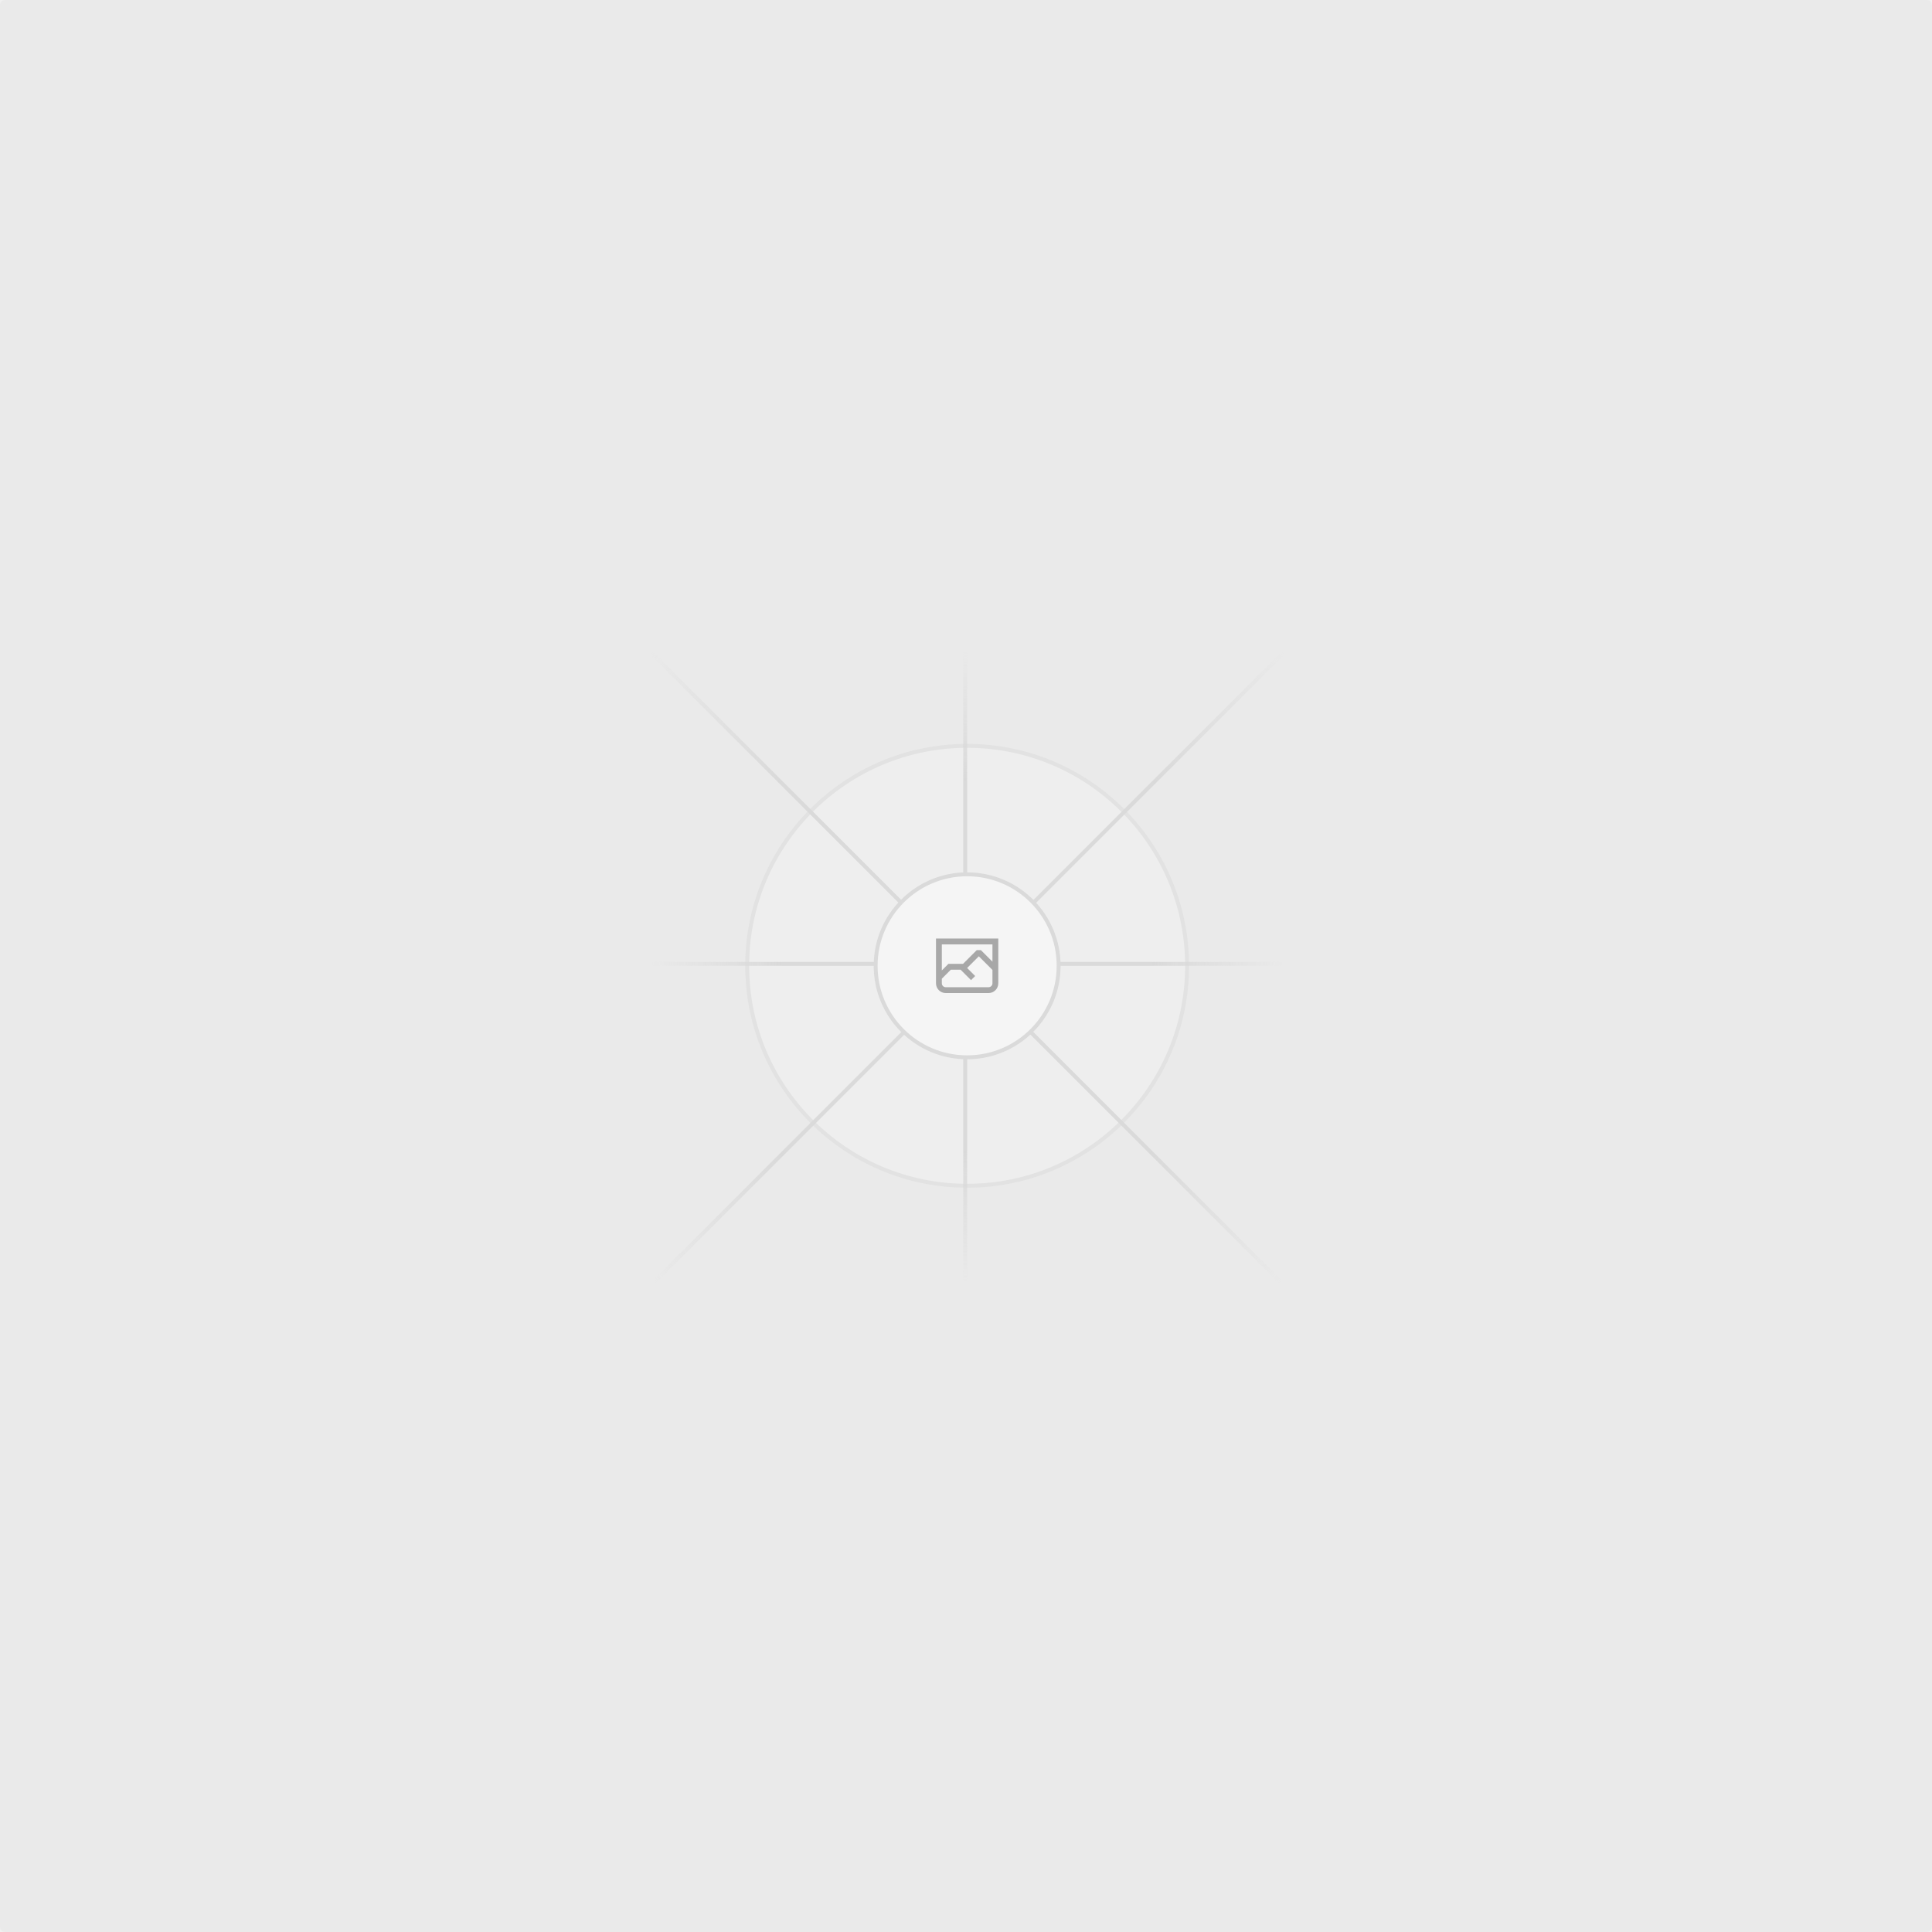
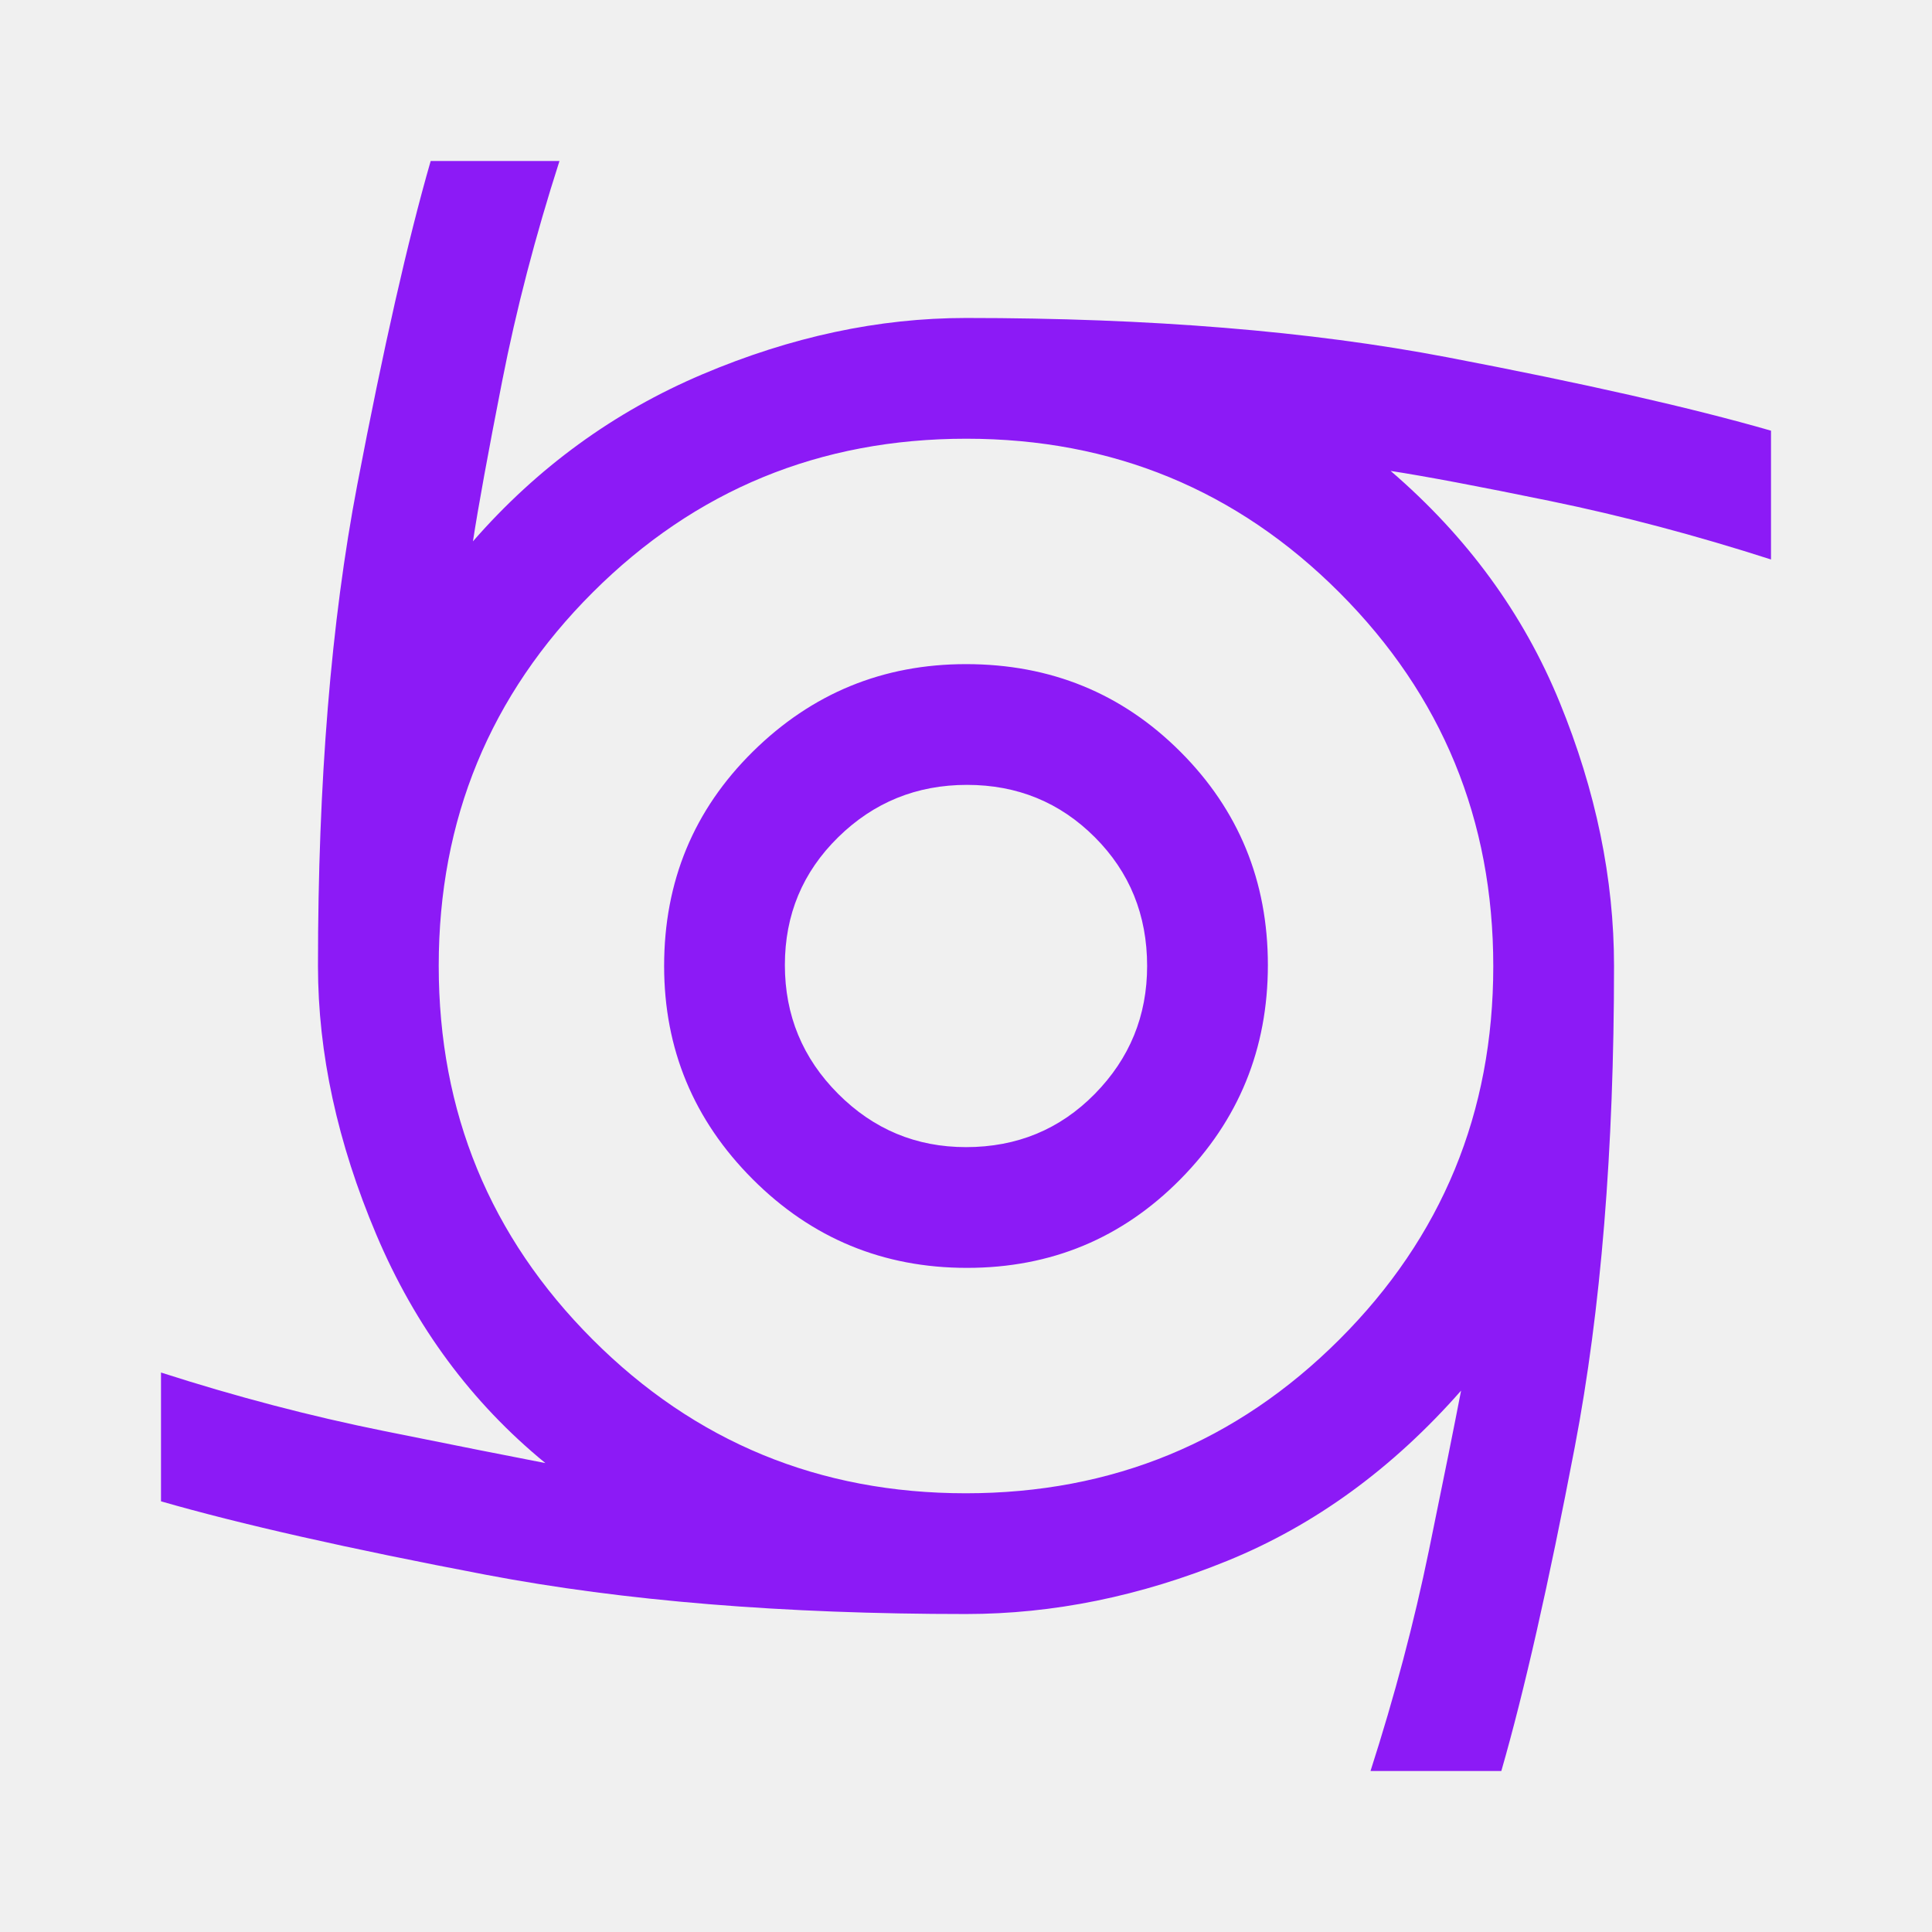
- <svg xmlns="http://www.w3.org/2000/svg" width="1200" height="1200" fill="none">
-   <rect width="1200" height="1200" fill="#EAEAEA" rx="3" />
-   <g opacity=".5">
-     <g opacity=".5">
-       <path fill="#FAFAFA" d="M600.709 736.5c-75.454 0-136.621-61.167-136.621-136.62 0-75.454 61.167-136.621 136.621-136.621 75.453 0 136.62 61.167 136.62 136.621 0 75.453-61.167 136.62-136.62 136.62Z" />
-       <path stroke="#C9C9C9" stroke-width="2.418" d="M600.709 736.5c-75.454 0-136.621-61.167-136.621-136.62 0-75.454 61.167-136.621 136.621-136.621 75.453 0 136.62 61.167 136.62 136.621 0 75.453-61.167 136.62-136.62 136.62Z" />
-     </g>
-     <path stroke="url(#a)" stroke-width="2.418" d="M0-1.209h553.581" transform="scale(1 -1) rotate(45 1163.11 91.165)" />
-     <path stroke="url(#b)" stroke-width="2.418" d="M404.846 598.671h391.726" />
-     <path stroke="url(#c)" stroke-width="2.418" d="M599.5 795.742V404.017" />
-     <path stroke="url(#d)" stroke-width="2.418" d="m795.717 796.597-391.441-391.44" />
-     <path fill="#fff" d="M600.709 656.704c-31.384 0-56.825-25.441-56.825-56.824 0-31.384 25.441-56.825 56.825-56.825 31.383 0 56.824 25.441 56.824 56.825 0 31.383-25.441 56.824-56.824 56.824Z" />
-     <g clip-path="url(#e)">
-       <path fill="#666" fill-rule="evenodd" d="M616.426 586.58h-31.434v16.176l3.553-3.554.531-.531h9.068l.074-.074 8.463-8.463h2.565l7.18 7.181V586.58Zm-15.715 14.654 3.698 3.699 1.283 1.282-2.565 2.565-1.282-1.283-5.2-5.199h-6.066l-5.514 5.514-.073.073v2.876a2.418 2.418 0 0 0 2.418 2.418h26.598a2.418 2.418 0 0 0 2.418-2.418v-8.317l-8.463-8.463-7.181 7.181-.071.072Zm-19.347 5.442v4.085a6.045 6.045 0 0 0 6.046 6.045h26.598a6.044 6.044 0 0 0 6.045-6.045v-7.108l1.356-1.355-1.282-1.283-.074-.073v-17.989h-38.689v23.43l-.146.146.146.147Z" clip-rule="evenodd" />
-     </g>
-     <path stroke="#C9C9C9" stroke-width="2.418" d="M600.709 656.704c-31.384 0-56.825-25.441-56.825-56.824 0-31.384 25.441-56.825 56.825-56.825 31.383 0 56.824 25.441 56.824 56.825 0 31.383-25.441 56.824-56.824 56.824Z" />
-   </g>
-   <defs>
-     <linearGradient id="a" x1="554.061" x2="-.48" y1=".083" y2=".087" gradientUnits="userSpaceOnUse">
-       <stop stop-color="#C9C9C9" stop-opacity="0" />
-       <stop offset=".208" stop-color="#C9C9C9" />
-       <stop offset=".792" stop-color="#C9C9C9" />
-       <stop offset="1" stop-color="#C9C9C9" stop-opacity="0" />
-     </linearGradient>
-     <linearGradient id="b" x1="796.912" x2="404.507" y1="599.963" y2="599.965" gradientUnits="userSpaceOnUse">
-       <stop stop-color="#C9C9C9" stop-opacity="0" />
-       <stop offset=".208" stop-color="#C9C9C9" />
-       <stop offset=".792" stop-color="#C9C9C9" />
-       <stop offset="1" stop-color="#C9C9C9" stop-opacity="0" />
-     </linearGradient>
-     <linearGradient id="c" x1="600.792" x2="600.794" y1="403.677" y2="796.082" gradientUnits="userSpaceOnUse">
-       <stop stop-color="#C9C9C9" stop-opacity="0" />
-       <stop offset=".208" stop-color="#C9C9C9" />
-       <stop offset=".792" stop-color="#C9C9C9" />
-       <stop offset="1" stop-color="#C9C9C9" stop-opacity="0" />
-     </linearGradient>
-     <linearGradient id="d" x1="404.85" x2="796.972" y1="403.903" y2="796.02" gradientUnits="userSpaceOnUse">
-       <stop stop-color="#C9C9C9" stop-opacity="0" />
-       <stop offset=".208" stop-color="#C9C9C9" />
-       <stop offset=".792" stop-color="#C9C9C9" />
-       <stop offset="1" stop-color="#C9C9C9" stop-opacity="0" />
-     </linearGradient>
-     <clipPath id="e">
-       <path fill="#fff" d="M581.364 580.535h38.689v38.689h-38.689z" />
-     </clipPath>
-   </defs>
+ <svg xmlns="http://www.w3.org/2000/svg" class="svg" height="48px" viewBox="0 -960 960 960" width="48px" fill="#8C1AF6">
+   <path d="M480.5-330Q418-330 374-374.06 330-418.13 330-480q0-63 44.06-106.5Q418.13-630 480-630q63 0 106.5 43.5t43.5 106q0 62.5-43.5 106.5t-106 44Zm-.5-60q38 0 64-26.44T570-480q0-38-26-64t-63.5-26q-37.5 0-64 26T390-480.5q0 37.5 26.44 64T480-390ZM681-80q18-56 29-109.5t16-79.5q-51 58-116 84.5T480-158q-136 0-238.5-19.5T80-214v-64q56 18 110.5 29t80.5 16q-55-45-84-113.5T158-480q0-137 19.5-239T214-880h64q-18 56-28.5 109.5T235-691q48-55 114-83t131-28q137 0 239 19.5T880-746v64q-56-18-109.5-29T691-726q57 49 84 115t27 131q0 137-19.5 239T746-80h-65ZM479.88-218Q589-218 665.5-294.38t76.5-185.5Q742-589 665.62-665.5T480.12-742Q371-742 294.5-665.62T218-480.12Q218-371 294.38-294.5t185.5 76.5Z" />
</svg>
